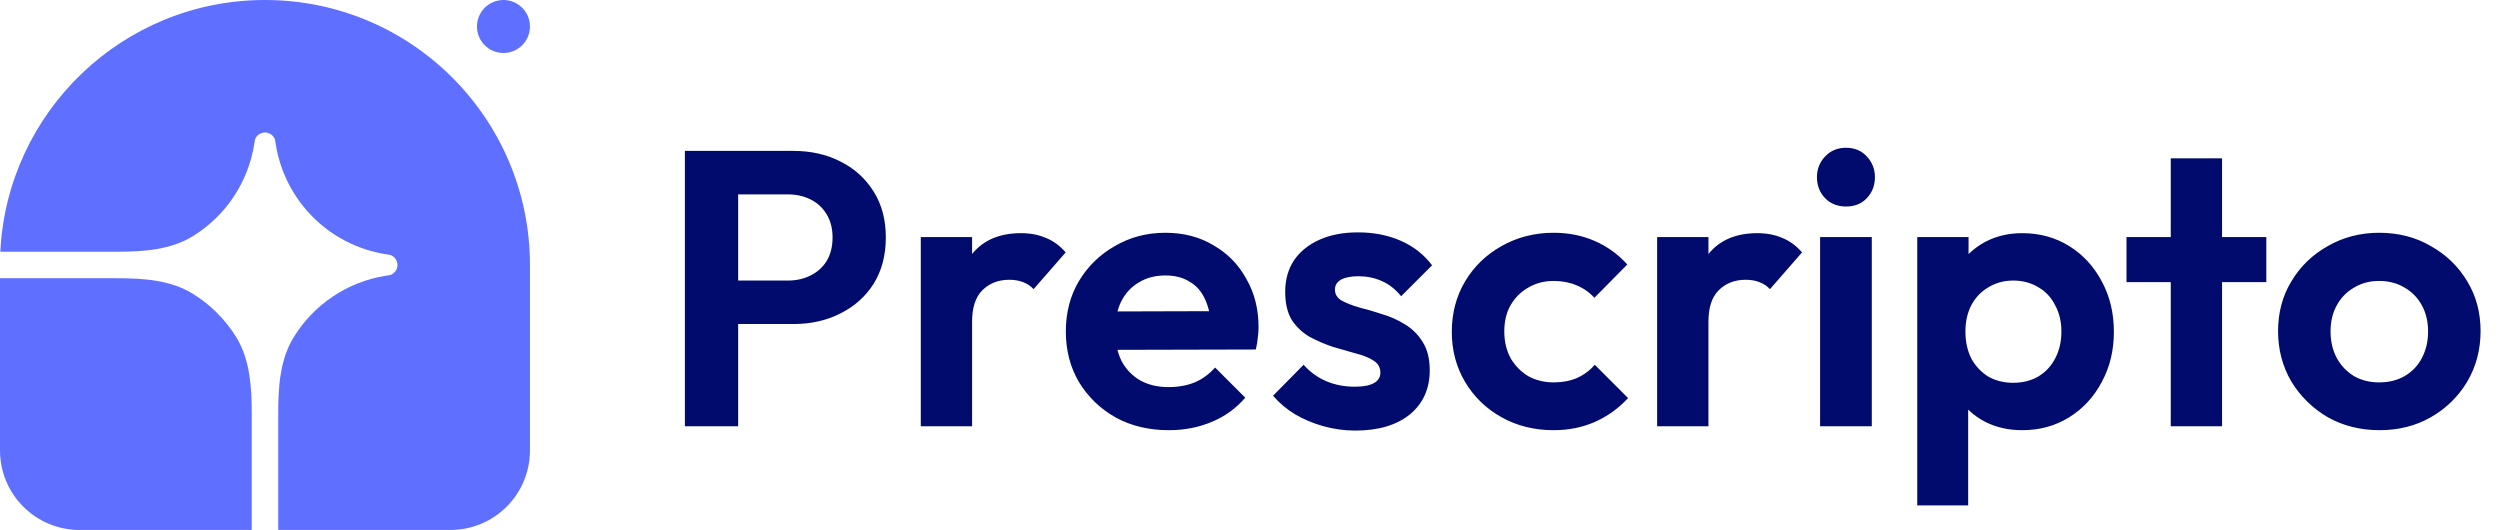
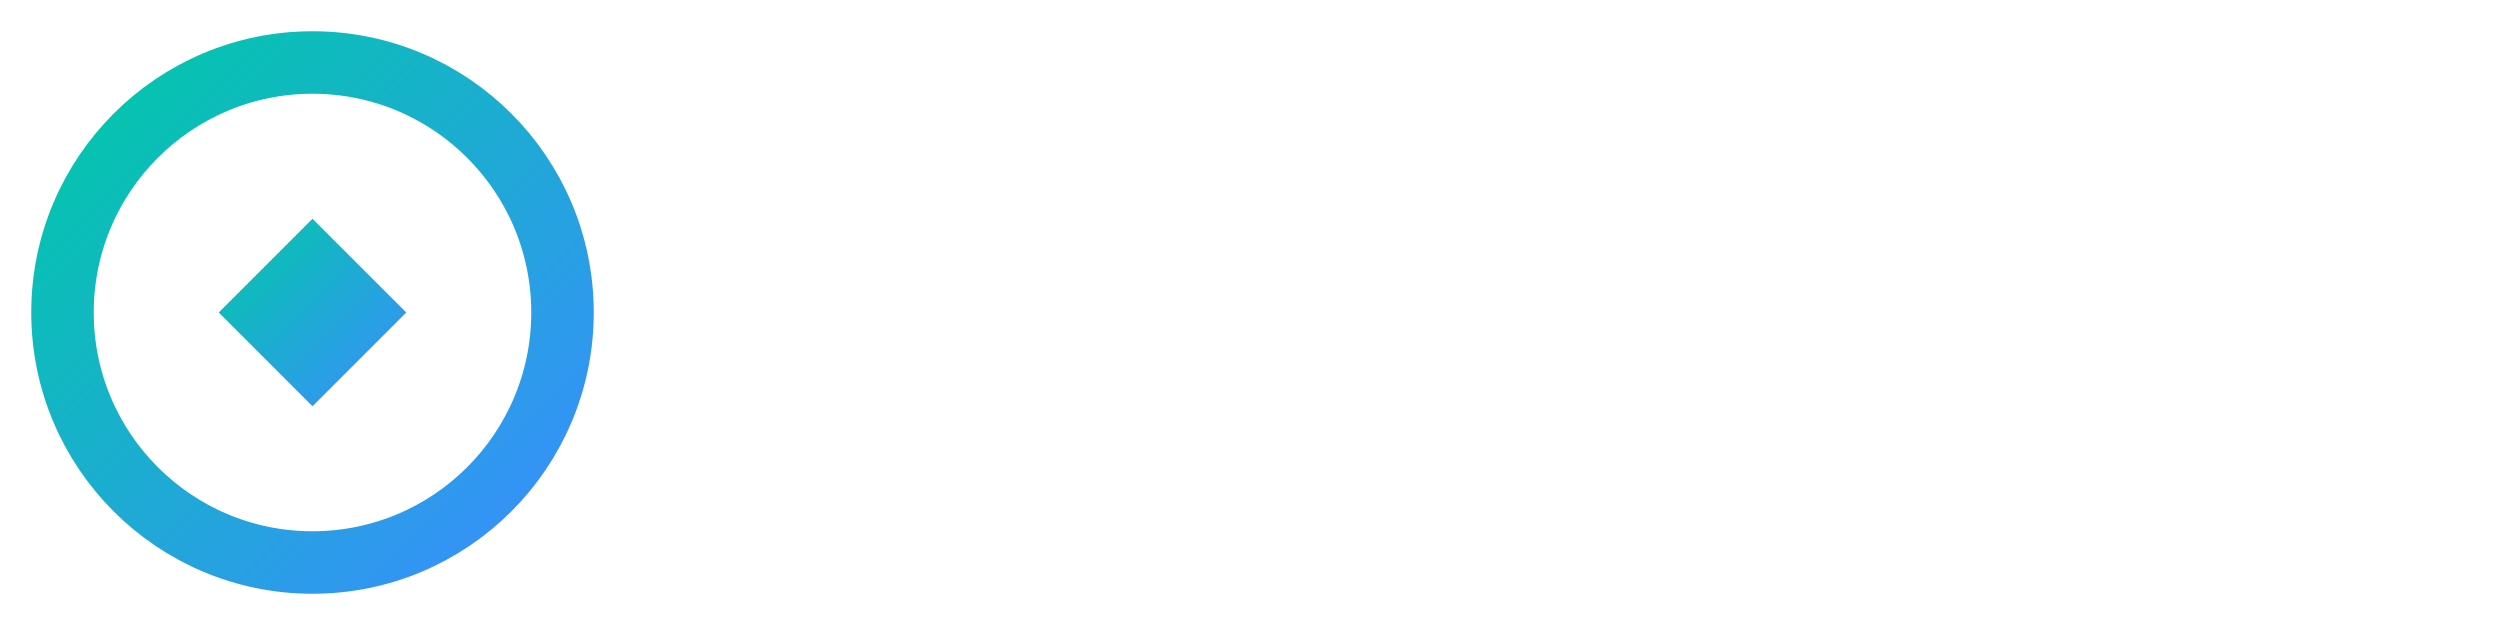
- <svg xmlns="http://www.w3.org/2000/svg" width="217" height="46" viewBox="0 0 217 46" fill="none">
-   <path d="M23 0C35.703 0 46 10.297 46 23V39.1C46 40.93 45.273 42.685 43.979 43.979C42.685 45.273 40.93 46 39.1 46H24.15V35.91C24.15 33.608 24.29 31.223 25.497 29.263C26.362 27.859 27.518 26.657 28.888 25.738C30.258 24.82 31.81 24.208 33.437 23.942L33.878 23.871C34.059 23.808 34.217 23.691 34.328 23.535C34.44 23.379 34.5 23.192 34.5 23C34.5 22.808 34.44 22.621 34.328 22.465C34.217 22.309 34.059 22.192 33.878 22.129L33.437 22.058C31.059 21.67 28.863 20.544 27.159 18.84C25.456 17.137 24.33 14.941 23.942 12.563L23.87 12.122C23.808 11.941 23.691 11.783 23.535 11.671C23.379 11.56 23.192 11.5 23 11.5C22.808 11.5 22.621 11.56 22.465 11.671C22.309 11.783 22.191 11.941 22.129 12.122L22.058 12.563C21.792 14.19 21.18 15.742 20.261 17.111C19.343 18.481 18.141 19.638 16.737 20.502C14.777 21.71 12.392 21.85 10.09 21.85H0.027C0.629 9.682 10.683 0 23 0Z" fill="#5F6FFF" />
-   <path d="M0 24.15H10.09C12.392 24.15 14.777 24.29 16.737 25.498C18.269 26.442 19.558 27.731 20.502 29.263C21.71 31.223 21.85 33.608 21.85 35.91V46H6.9C5.07 46 3.315 45.273 2.021 43.979C0.727 42.685 0 40.93 0 39.1L0 24.15ZM46 2.3C46 2.91 45.758 3.495 45.326 3.926C44.895 4.358 44.31 4.6 43.7 4.6C43.09 4.6 42.505 4.358 42.074 3.926C41.642 3.495 41.4 2.91 41.4 2.3C41.4 1.69 41.642 1.105 42.074 0.674C42.505 0.242 43.09 0 43.7 0C44.31 0 44.895 0.242 45.326 0.674C45.758 1.105 46 1.69 46 2.3Z" fill="#5F6FFF" />
-   <path d="M62.848 28.126V24.352H68.39C69.115 24.352 69.773 24.205 70.362 23.91C70.951 23.615 71.416 23.196 71.756 22.652C72.096 22.085 72.266 21.405 72.266 20.612C72.266 19.841 72.096 19.173 71.756 18.606C71.416 18.039 70.951 17.609 70.362 17.314C69.773 17.019 69.115 16.872 68.39 16.872H62.848V13.098H68.866C70.385 13.098 71.745 13.404 72.946 14.016C74.17 14.628 75.133 15.501 75.836 16.634C76.539 17.745 76.89 19.071 76.89 20.612C76.89 22.153 76.539 23.491 75.836 24.624C75.133 25.735 74.17 26.596 72.946 27.208C71.745 27.82 70.385 28.126 68.866 28.126H62.848ZM59.448 37V13.098H64.072V37H59.448ZM79.923 37V20.578H84.377V37H79.923ZM84.377 27.922L82.643 26.766C82.847 24.749 83.436 23.162 84.411 22.006C85.386 20.827 86.791 20.238 88.627 20.238C89.421 20.238 90.135 20.374 90.769 20.646C91.404 20.895 91.982 21.315 92.503 21.904L89.715 25.1C89.466 24.828 89.16 24.624 88.797 24.488C88.457 24.352 88.061 24.284 87.607 24.284C86.655 24.284 85.873 24.59 85.261 25.202C84.672 25.791 84.377 26.698 84.377 27.922ZM101.457 37.34C99.734 37.34 98.204 36.977 96.867 36.252C95.529 35.504 94.464 34.484 93.671 33.192C92.9 31.9 92.515 30.427 92.515 28.772C92.515 27.14 92.889 25.689 93.637 24.42C94.407 23.128 95.45 22.108 96.765 21.36C98.079 20.589 99.541 20.204 101.151 20.204C102.738 20.204 104.132 20.567 105.333 21.292C106.557 21.995 107.509 22.969 108.189 24.216C108.892 25.44 109.243 26.834 109.243 28.398C109.243 28.693 109.22 28.999 109.175 29.316C109.152 29.611 109.096 29.951 109.005 30.336L95.201 30.37V27.038L106.931 27.004L105.129 28.398C105.084 27.423 104.902 26.607 104.585 25.95C104.29 25.293 103.848 24.794 103.259 24.454C102.692 24.091 101.99 23.91 101.151 23.91C100.267 23.91 99.496 24.114 98.839 24.522C98.181 24.907 97.671 25.463 97.309 26.188C96.969 26.891 96.799 27.729 96.799 28.704C96.799 29.701 96.98 30.574 97.343 31.322C97.728 32.047 98.272 32.614 98.975 33.022C99.677 33.407 100.494 33.6 101.423 33.6C102.262 33.6 103.021 33.464 103.701 33.192C104.381 32.897 104.97 32.467 105.469 31.9L108.087 34.518C107.294 35.447 106.319 36.15 105.163 36.626C104.03 37.102 102.794 37.34 101.457 37.34ZM117.641 37.374C116.712 37.374 115.794 37.249 114.887 37C114.003 36.751 113.187 36.411 112.439 35.98C111.691 35.527 111.045 34.983 110.501 34.348L113.153 31.662C113.72 32.297 114.377 32.773 115.125 33.09C115.873 33.407 116.701 33.566 117.607 33.566C118.333 33.566 118.877 33.464 119.239 33.26C119.625 33.056 119.817 32.75 119.817 32.342C119.817 31.889 119.613 31.537 119.205 31.288C118.82 31.039 118.31 30.835 117.675 30.676C117.041 30.495 116.372 30.302 115.669 30.098C114.989 29.871 114.332 29.588 113.697 29.248C113.063 28.885 112.541 28.398 112.133 27.786C111.748 27.151 111.555 26.335 111.555 25.338C111.555 24.295 111.805 23.389 112.303 22.618C112.825 21.847 113.561 21.247 114.513 20.816C115.465 20.385 116.587 20.17 117.879 20.17C119.239 20.17 120.463 20.408 121.551 20.884C122.662 21.36 123.58 22.074 124.305 23.026L121.619 25.712C121.121 25.1 120.554 24.658 119.919 24.386C119.307 24.114 118.639 23.978 117.913 23.978C117.256 23.978 116.746 24.08 116.383 24.284C116.043 24.488 115.873 24.771 115.873 25.134C115.873 25.542 116.066 25.859 116.451 26.086C116.859 26.313 117.381 26.517 118.015 26.698C118.65 26.857 119.307 27.049 119.987 27.276C120.69 27.48 121.347 27.775 121.959 28.16C122.594 28.545 123.104 29.055 123.489 29.69C123.897 30.325 124.101 31.141 124.101 32.138C124.101 33.747 123.523 35.028 122.367 35.98C121.211 36.909 119.636 37.374 117.641 37.374ZM134.857 37.34C133.179 37.34 131.672 36.966 130.335 36.218C128.997 35.47 127.943 34.45 127.173 33.158C126.402 31.866 126.017 30.415 126.017 28.806C126.017 27.174 126.402 25.712 127.173 24.42C127.943 23.128 128.997 22.108 130.335 21.36C131.695 20.589 133.202 20.204 134.857 20.204C136.149 20.204 137.339 20.442 138.427 20.918C139.515 21.394 140.455 22.074 141.249 22.958L138.393 25.848C137.962 25.372 137.441 25.009 136.829 24.76C136.239 24.511 135.582 24.386 134.857 24.386C134.041 24.386 133.304 24.579 132.647 24.964C132.012 25.327 131.502 25.837 131.117 26.494C130.754 27.129 130.573 27.888 130.573 28.772C130.573 29.633 130.754 30.404 131.117 31.084C131.502 31.741 132.012 32.263 132.647 32.648C133.304 33.011 134.041 33.192 134.857 33.192C135.605 33.192 136.273 33.067 136.863 32.818C137.475 32.546 137.996 32.161 138.427 31.662L141.317 34.552C140.478 35.459 139.515 36.15 138.427 36.626C137.339 37.102 136.149 37.34 134.857 37.34ZM143.839 37V20.578H148.293V37H143.839ZM148.293 27.922L146.559 26.766C146.763 24.749 147.353 23.162 148.327 22.006C149.302 20.827 150.707 20.238 152.543 20.238C153.337 20.238 154.051 20.374 154.685 20.646C155.32 20.895 155.898 21.315 156.419 21.904L153.631 25.1C153.382 24.828 153.076 24.624 152.713 24.488C152.373 24.352 151.977 24.284 151.523 24.284C150.571 24.284 149.789 24.59 149.177 25.202C148.588 25.791 148.293 26.698 148.293 27.922ZM157.984 37V20.578H162.472V37H157.984ZM160.228 17.926C159.502 17.926 158.902 17.688 158.426 17.212C157.95 16.713 157.712 16.101 157.712 15.376C157.712 14.673 157.95 14.073 158.426 13.574C158.902 13.075 159.502 12.826 160.228 12.826C160.976 12.826 161.576 13.075 162.03 13.574C162.506 14.073 162.744 14.673 162.744 15.376C162.744 16.101 162.506 16.713 162.03 17.212C161.576 17.688 160.976 17.926 160.228 17.926ZM175.529 37.34C174.351 37.34 173.285 37.102 172.333 36.626C171.381 36.127 170.622 35.459 170.055 34.62C169.489 33.781 169.183 32.818 169.137 31.73V25.916C169.183 24.828 169.489 23.865 170.055 23.026C170.645 22.165 171.404 21.485 172.333 20.986C173.285 20.487 174.351 20.238 175.529 20.238C177.048 20.238 178.408 20.612 179.609 21.36C180.811 22.108 181.751 23.128 182.431 24.42C183.134 25.712 183.485 27.174 183.485 28.806C183.485 30.415 183.134 31.866 182.431 33.158C181.751 34.45 180.811 35.47 179.609 36.218C178.408 36.966 177.048 37.34 175.529 37.34ZM174.747 33.226C175.563 33.226 176.289 33.045 176.923 32.682C177.558 32.297 178.045 31.775 178.385 31.118C178.748 30.438 178.929 29.656 178.929 28.772C178.929 27.911 178.748 27.151 178.385 26.494C178.045 25.814 177.558 25.293 176.923 24.93C176.289 24.545 175.563 24.352 174.747 24.352C173.954 24.352 173.24 24.545 172.605 24.93C171.971 25.293 171.472 25.814 171.109 26.494C170.769 27.151 170.599 27.911 170.599 28.772C170.599 29.656 170.769 30.438 171.109 31.118C171.472 31.775 171.959 32.297 172.571 32.682C173.206 33.045 173.931 33.226 174.747 33.226ZM166.417 43.868V20.578H170.871V24.896L170.123 28.874L170.837 32.852V43.868H166.417ZM188.421 37V13.744H192.875V37H188.421ZM184.579 24.488V20.578H196.717V24.488H184.579ZM206.542 37.34C204.887 37.34 203.391 36.966 202.054 36.218C200.739 35.447 199.685 34.416 198.892 33.124C198.121 31.809 197.736 30.347 197.736 28.738C197.736 27.129 198.121 25.689 198.892 24.42C199.662 23.128 200.716 22.108 202.054 21.36C203.391 20.589 204.876 20.204 206.508 20.204C208.185 20.204 209.681 20.589 210.996 21.36C212.333 22.108 213.387 23.128 214.158 24.42C214.928 25.689 215.314 27.129 215.314 28.738C215.314 30.347 214.928 31.809 214.158 33.124C213.387 34.416 212.333 35.447 210.996 36.218C209.681 36.966 208.196 37.34 206.542 37.34ZM206.508 33.192C207.346 33.192 208.083 33.011 208.718 32.648C209.375 32.263 209.874 31.741 210.214 31.084C210.576 30.404 210.758 29.633 210.758 28.772C210.758 27.911 210.576 27.151 210.214 26.494C209.851 25.837 209.352 25.327 208.718 24.964C208.083 24.579 207.346 24.386 206.508 24.386C205.692 24.386 204.966 24.579 204.332 24.964C203.697 25.327 203.198 25.837 202.836 26.494C202.473 27.151 202.292 27.911 202.292 28.772C202.292 29.633 202.473 30.404 202.836 31.084C203.198 31.741 203.697 32.263 204.332 32.648C204.966 33.011 205.692 33.192 206.508 33.192Z" fill="#000B6D" />
+ <svg xmlns="http://www.w3.org/2000/svg" viewBox="0 0 400 100" role="img" aria-label="CareSlotter logo">
+   <defs>
+     <linearGradient id="logoGradient" x1="0%" y1="0%" x2="100%" y2="100%">
+       <stop offset="0%" stop-color="#00C9A7" />
+       <stop offset="100%" stop-color="#3A8DFF" />
+     </linearGradient>
+   </defs>
+   <g>
+     <circle cx="50" cy="50" r="40" fill="none" stroke="url(#logoGradient)" stroke-width="10">
+       <animateTransform attributeName="transform" type="rotate" from="0 50 50" to="360 50 50" dur="5s" repeatCount="indefinite" />
+     </circle>
+     <path d="M50 35 L65 50 L50 65 L35 50 Z" fill="url(#logoGradient)">
+       <animateTransform attributeName="transform" type="scale" values="1;1.1;1" dur="1.5s" repeatCount="indefinite" additive="sum" />
+     </path>
+   </g>
+   <text x="100" y="65" font-family="Arial, sans-serif" font-weight="bold" font-size="48" fill="#001A72" opacity="0">
+     CareSlotter
+     <animate attributeName="opacity" values="0;1;0" dur="3s" repeatCount="indefinite" />
+   </text>
</svg>
